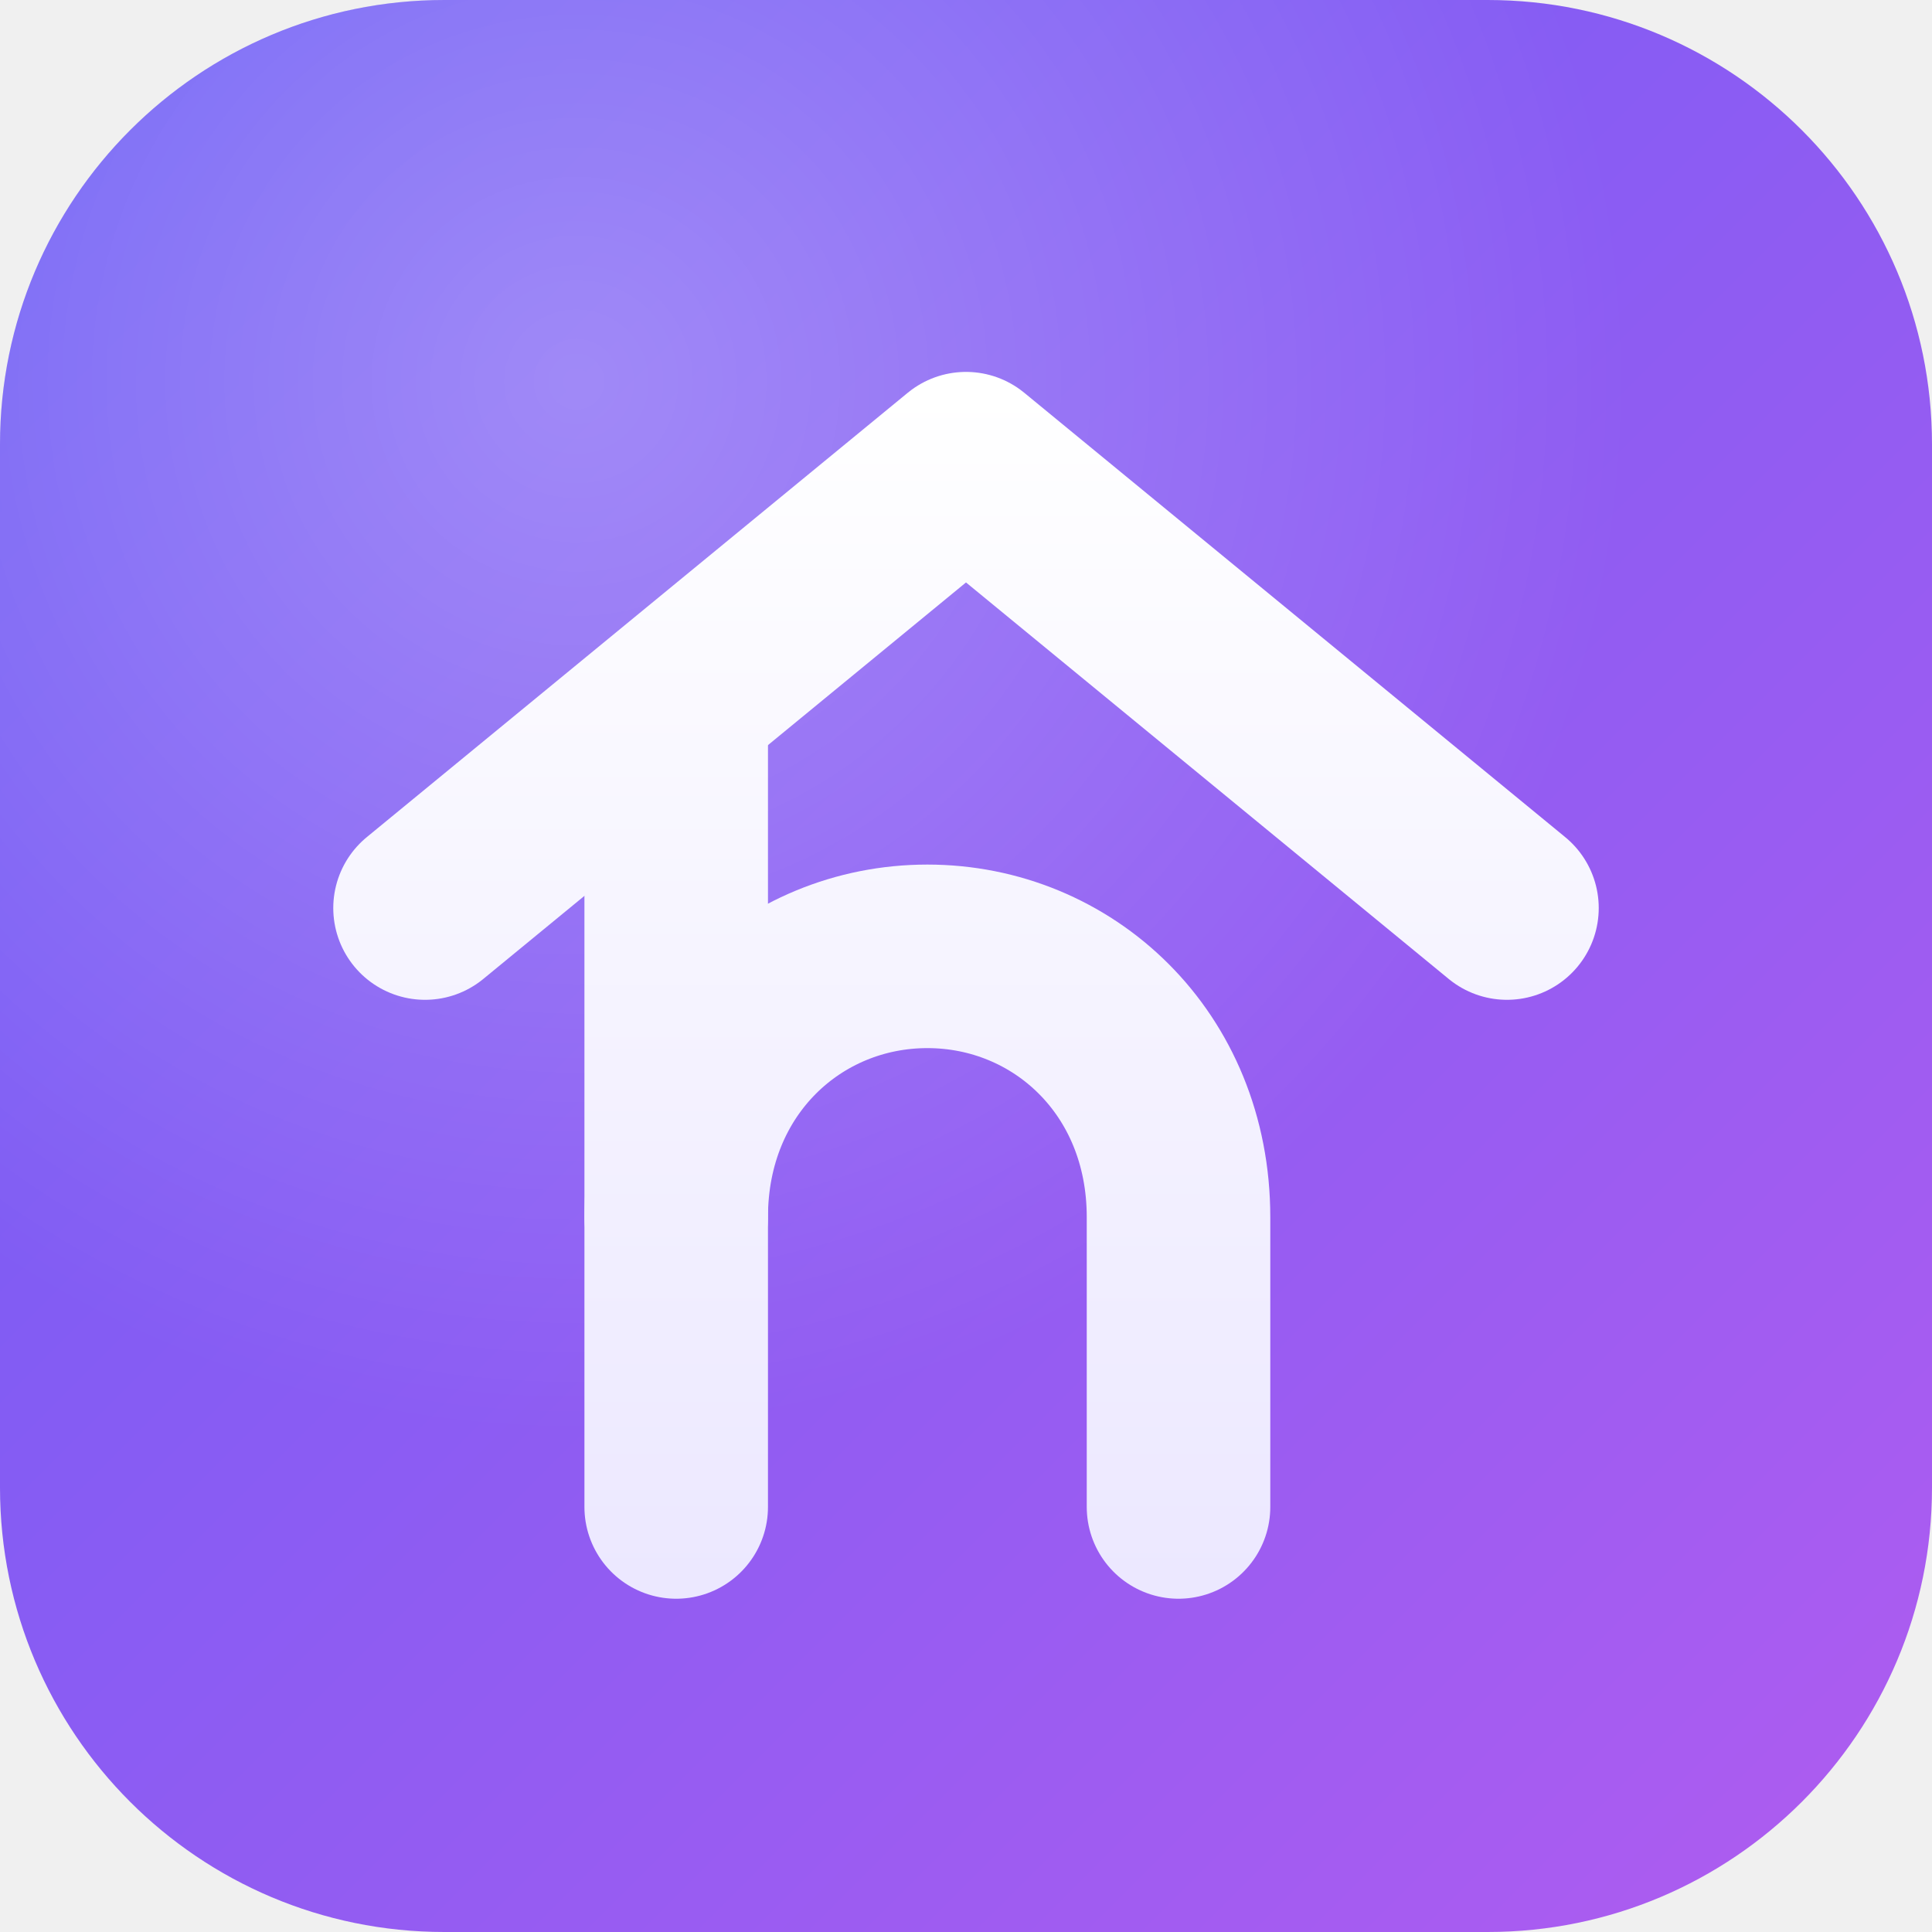
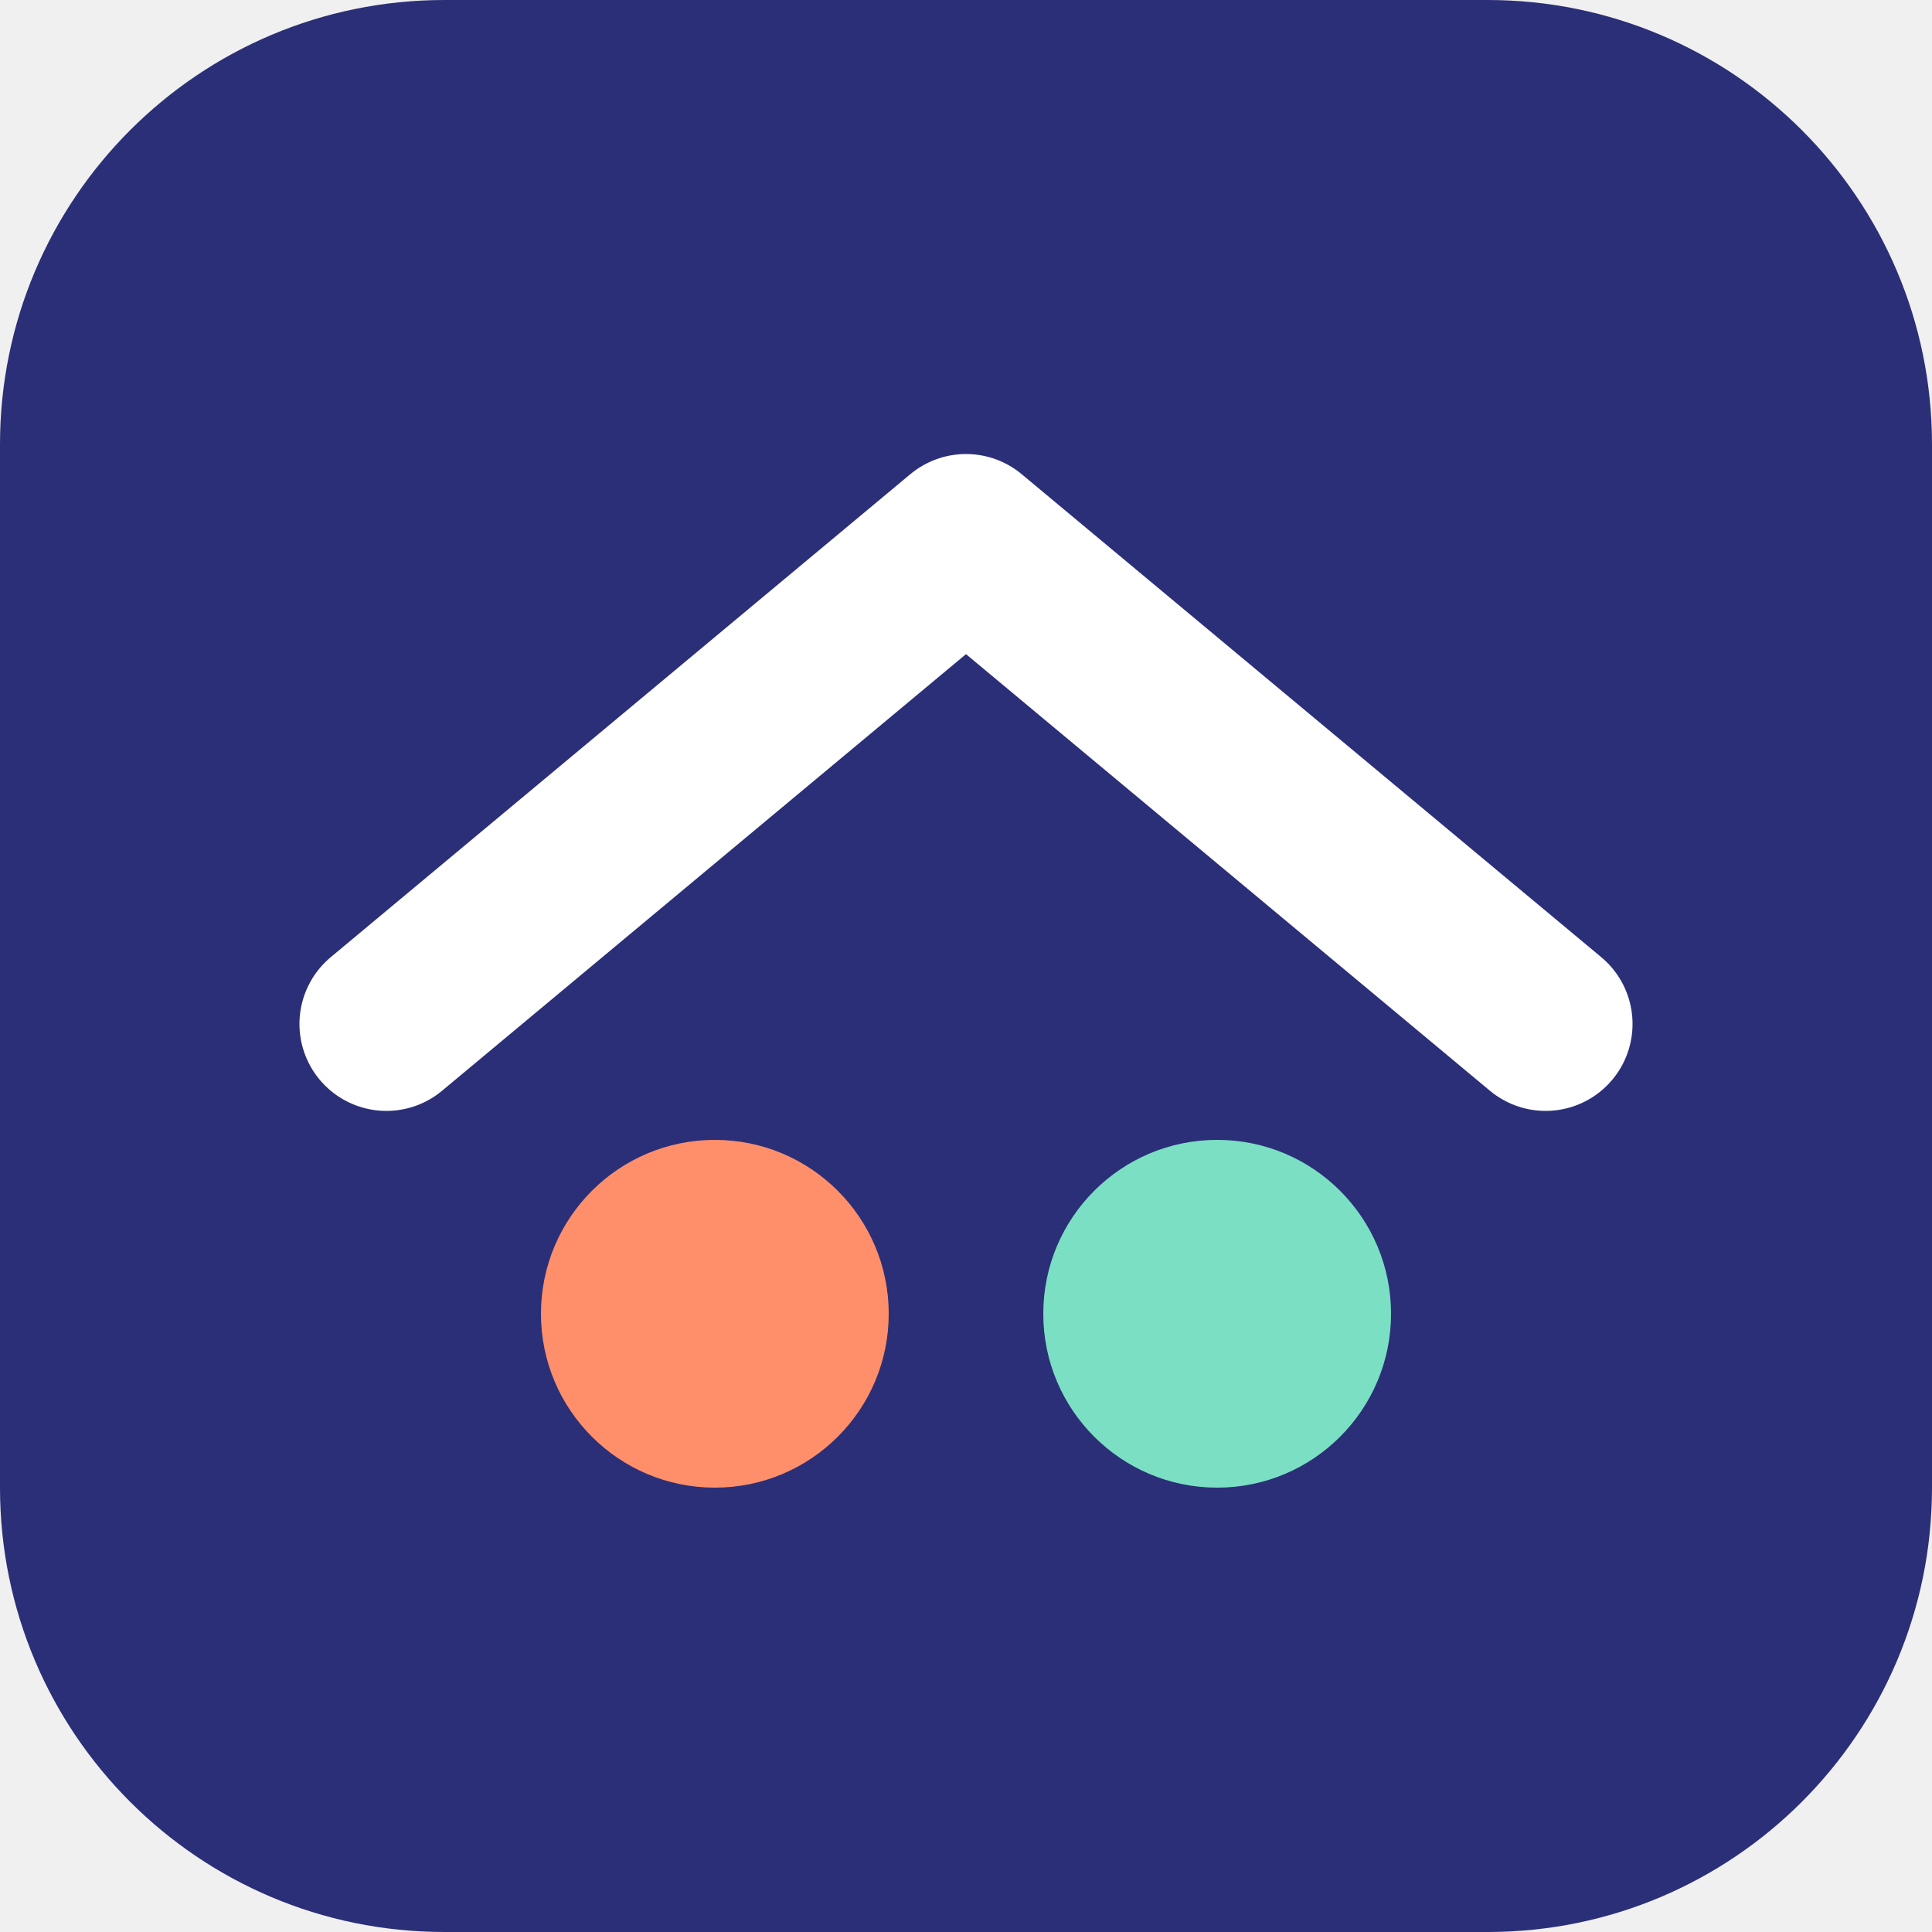
<svg xmlns="http://www.w3.org/2000/svg" width="512" height="512" viewBox="0 0 100 100">
-   <defs>
-     <linearGradient id="g" x1="0" y1="0" x2="1" y2="1">
-       <stop offset="0" stop-color="#6a5cf5" />
-       <stop offset="1" stop-color="#b05cf0" />
-     </linearGradient>
-     <radialGradient id="glow" cx="0.3" cy="0.2" r="0.9">
-       <stop offset="0" stop-color="#fff" stop-opacity=".28" />
-       <stop offset=".6" stop-color="#fff" stop-opacity="0" />
-     </radialGradient>
-     <linearGradient id="w" gradientUnits="userSpaceOnUse" x1="0" y1="20" x2="0" y2="82">
-       <stop offset="0" stop-color="#fff" />
-       <stop offset="1" stop-color="#ece8ff" />
-     </linearGradient>
-   </defs>
-   <rect width="100" height="100" rx="23" fill="url(#g)" />
-   <rect width="100" height="100" rx="23" fill="url(#glow)" />
-   <g transform="translate(50 51) scale(1) translate(-50 -51)">
-     <g fill="none" stroke="url(#w)" stroke-width="9.5" stroke-linecap="round" stroke-linejoin="round">
-       <path d="M22 47 50 24l28 23" />
-       <path d="M35 38v40" />
-       <path d="M35 63c0-8 6-13.5 13-13.5S61 55 61 63v15" />
-     </g>
+   <rect width="100" height="100" rx="23" fill="#2b2f77" />
+   <g transform="translate(0 4)">
+     <path d="M20 49 50 24l30 25" fill="none" stroke="#fff" stroke-width="9" stroke-linecap="round" stroke-linejoin="round" />
+     <circle cx="37" cy="64" r="9" fill="#ff8f6b" />
+     <circle cx="63" cy="64" r="9" fill="#7be0c3" />
  </g>
</svg>
